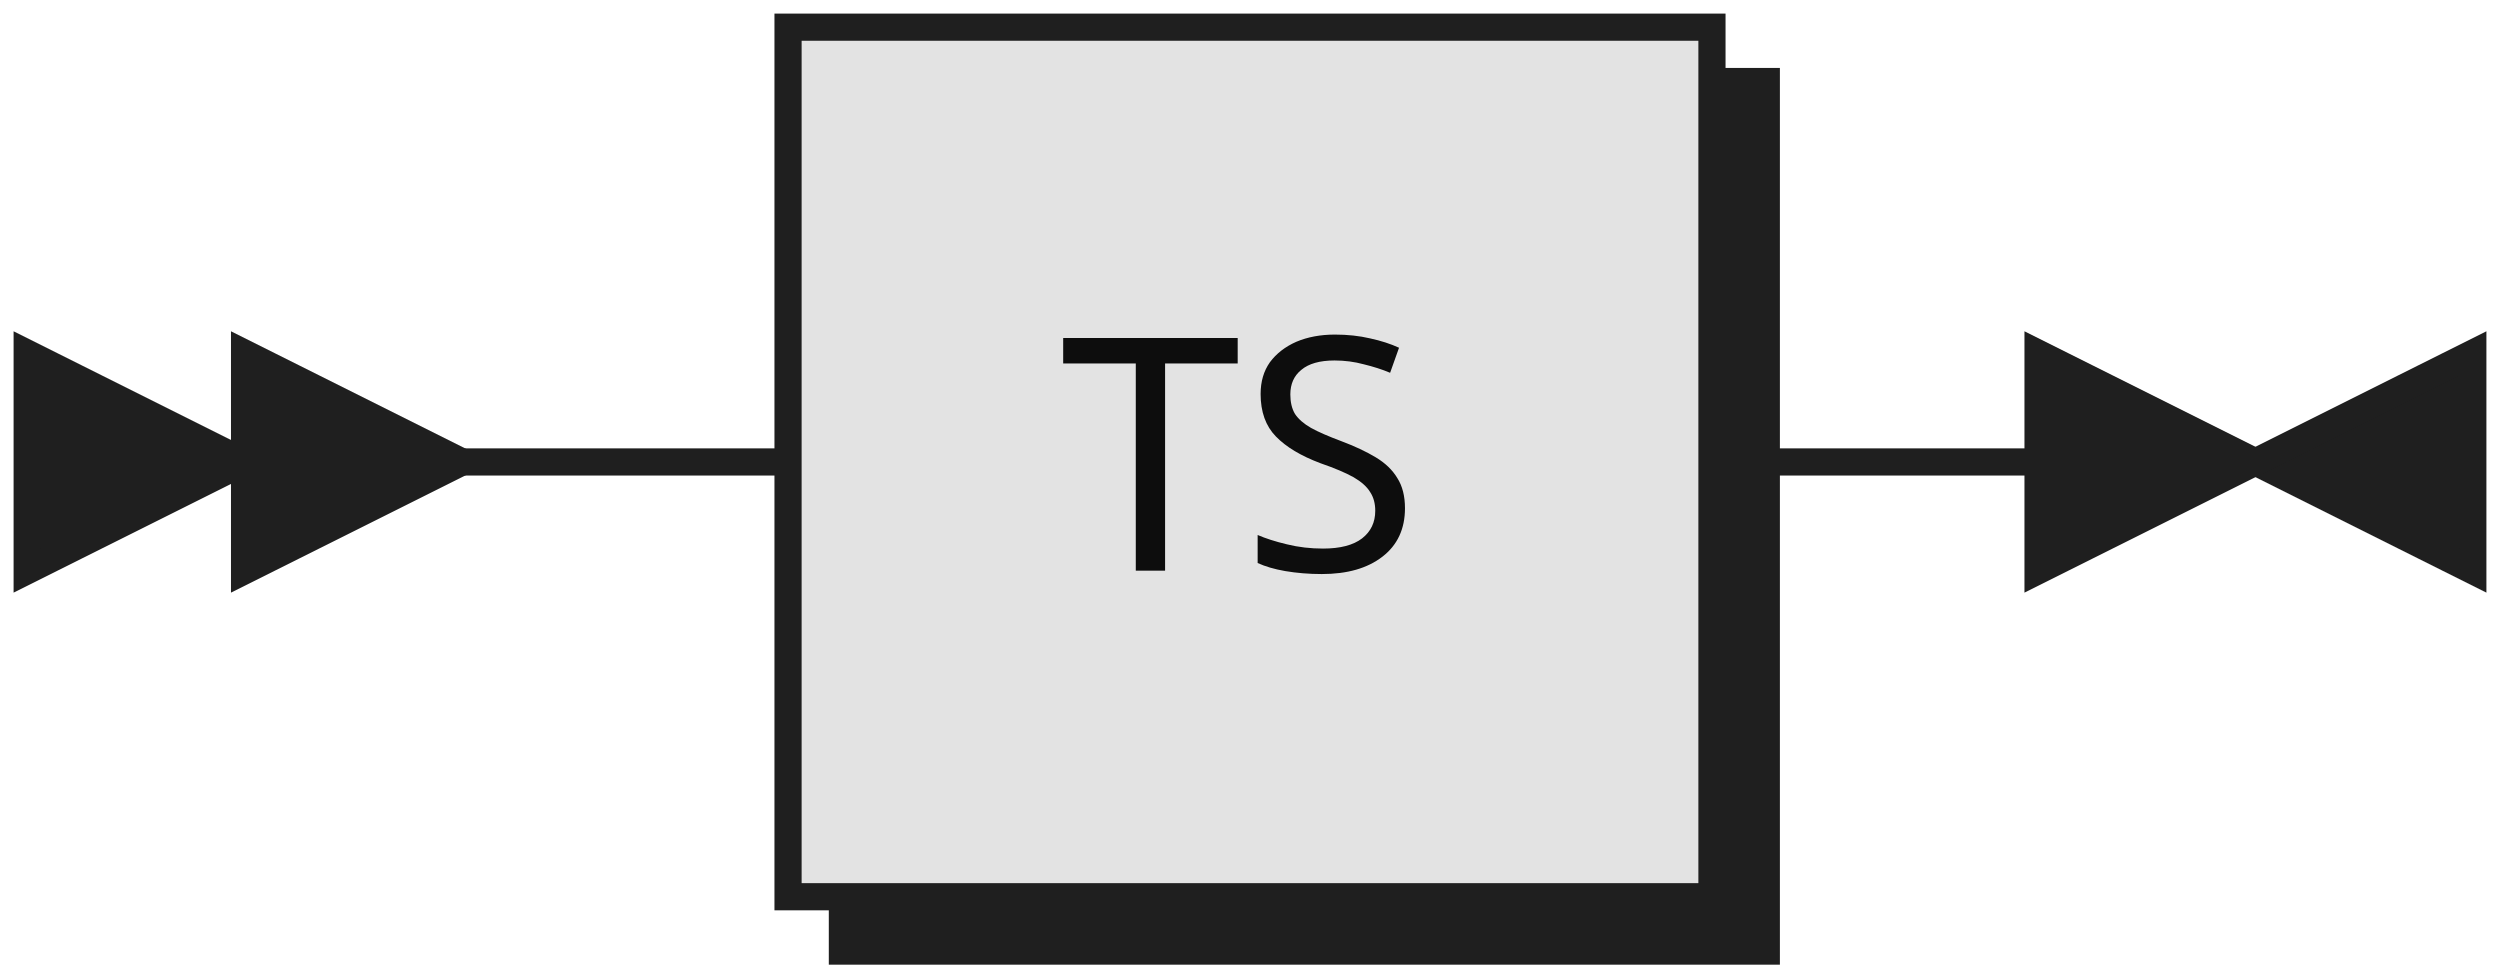
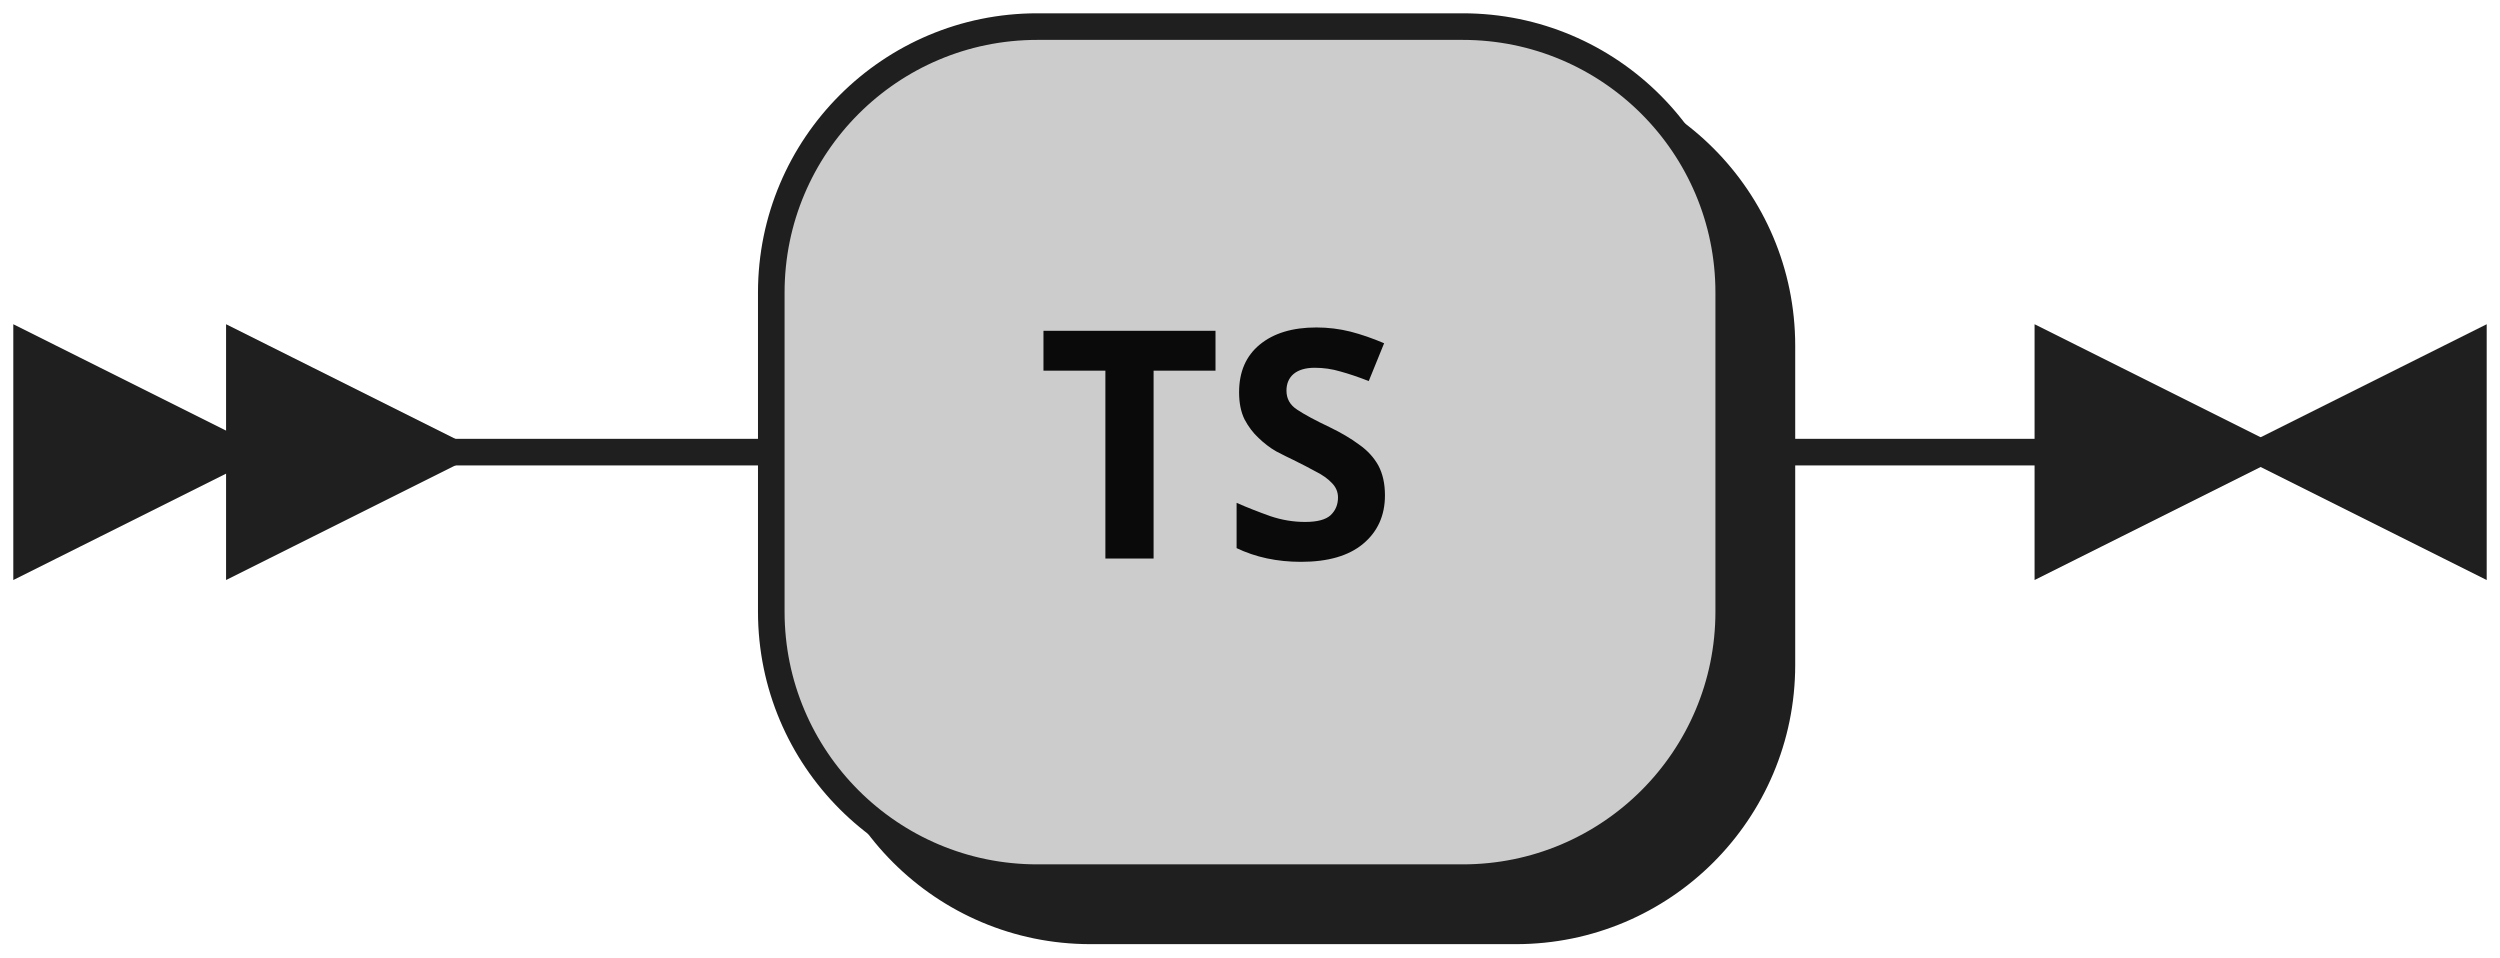
- <svg xmlns="http://www.w3.org/2000/svg" xmlns:xlink="http://www.w3.org/1999/xlink" width="92" height="36">
+ <svg xmlns="http://www.w3.org/2000/svg" width="94" height="36">
  <defs>
    <style type="text/css">
               @namespace "http://www.w3.org/2000/svg";
               .line                 {fill: none; stroke: #1F1F1F;}
               .bold-line            {stroke: #0A0A0A; shape-rendering: crispEdges; stroke-width:
               2; }
               .thin-line            {stroke: #0F0F0F; shape-rendering: crispEdges}
               .filled               {fill: #1F1F1F; stroke: none;}
               text.terminal         {font-family: Verdana, Sans-serif;
               font-size: 12px;
               fill: #0A0A0A;
               font-weight: bold;
               }
-                text.nonterminal      {font-family: Verdana, Sans-serif;
+                text.nonterminal      {font-family: Verdana, Sans-serif; font-style: italic;
               font-size: 12px;
               fill: #0D0D0D;
               }
               text.regexp           {font-family: Verdana, Sans-serif;
               font-size: 12px;
               fill: #0F0F0F;
               }
               rect, circle, polygon {fill: #1F1F1F; stroke: #1F1F1F;}
               rect.terminal         {fill: #CCCCCC; stroke: #1F1F1F;}
               rect.nonterminal      {fill: #E3E3E3; stroke: #1F1F1F;}
               rect.text             {fill: none; stroke: none;}    
               polygon.regexp        {fill: #EFEFEF; stroke: #1F1F1F;}
               
            </style>
  </defs>
  <polygon points="9 17 1 13 1 21" />
  <polygon points="17 17 9 13 9 21" />
-   <a xlink:href="#TS" xlink:title="TS">
-     <rect x="31" y="3" width="34" height="32" />
-     <rect x="29" y="1" width="34" height="32" class="nonterminal" />
-     <text class="nonterminal" x="39" y="21">TS</text>
-   </a>
-   <path class="line" d="m17 17 h2 m0 0 h10 m34 0 h10 m3 0 h-3" />
-   <polygon points="83 17 91 13 91 21" />
-   <polygon points="83 17 75 13 75 21" />
+   <rect x="31" y="3" width="36" height="32" rx="10" />
+   <rect x="29" y="1" width="36" height="32" class="terminal" rx="10" />
+   <text class="terminal" x="39" y="21">TS</text>
+   <path class="line" d="m17 17 h2 m0 0 h10 m36 0 h10 m3 0 h-3" />
+   <polygon points="85 17 93 13 93 21" />
+   <polygon points="85 17 77 13 77 21" />
</svg>
